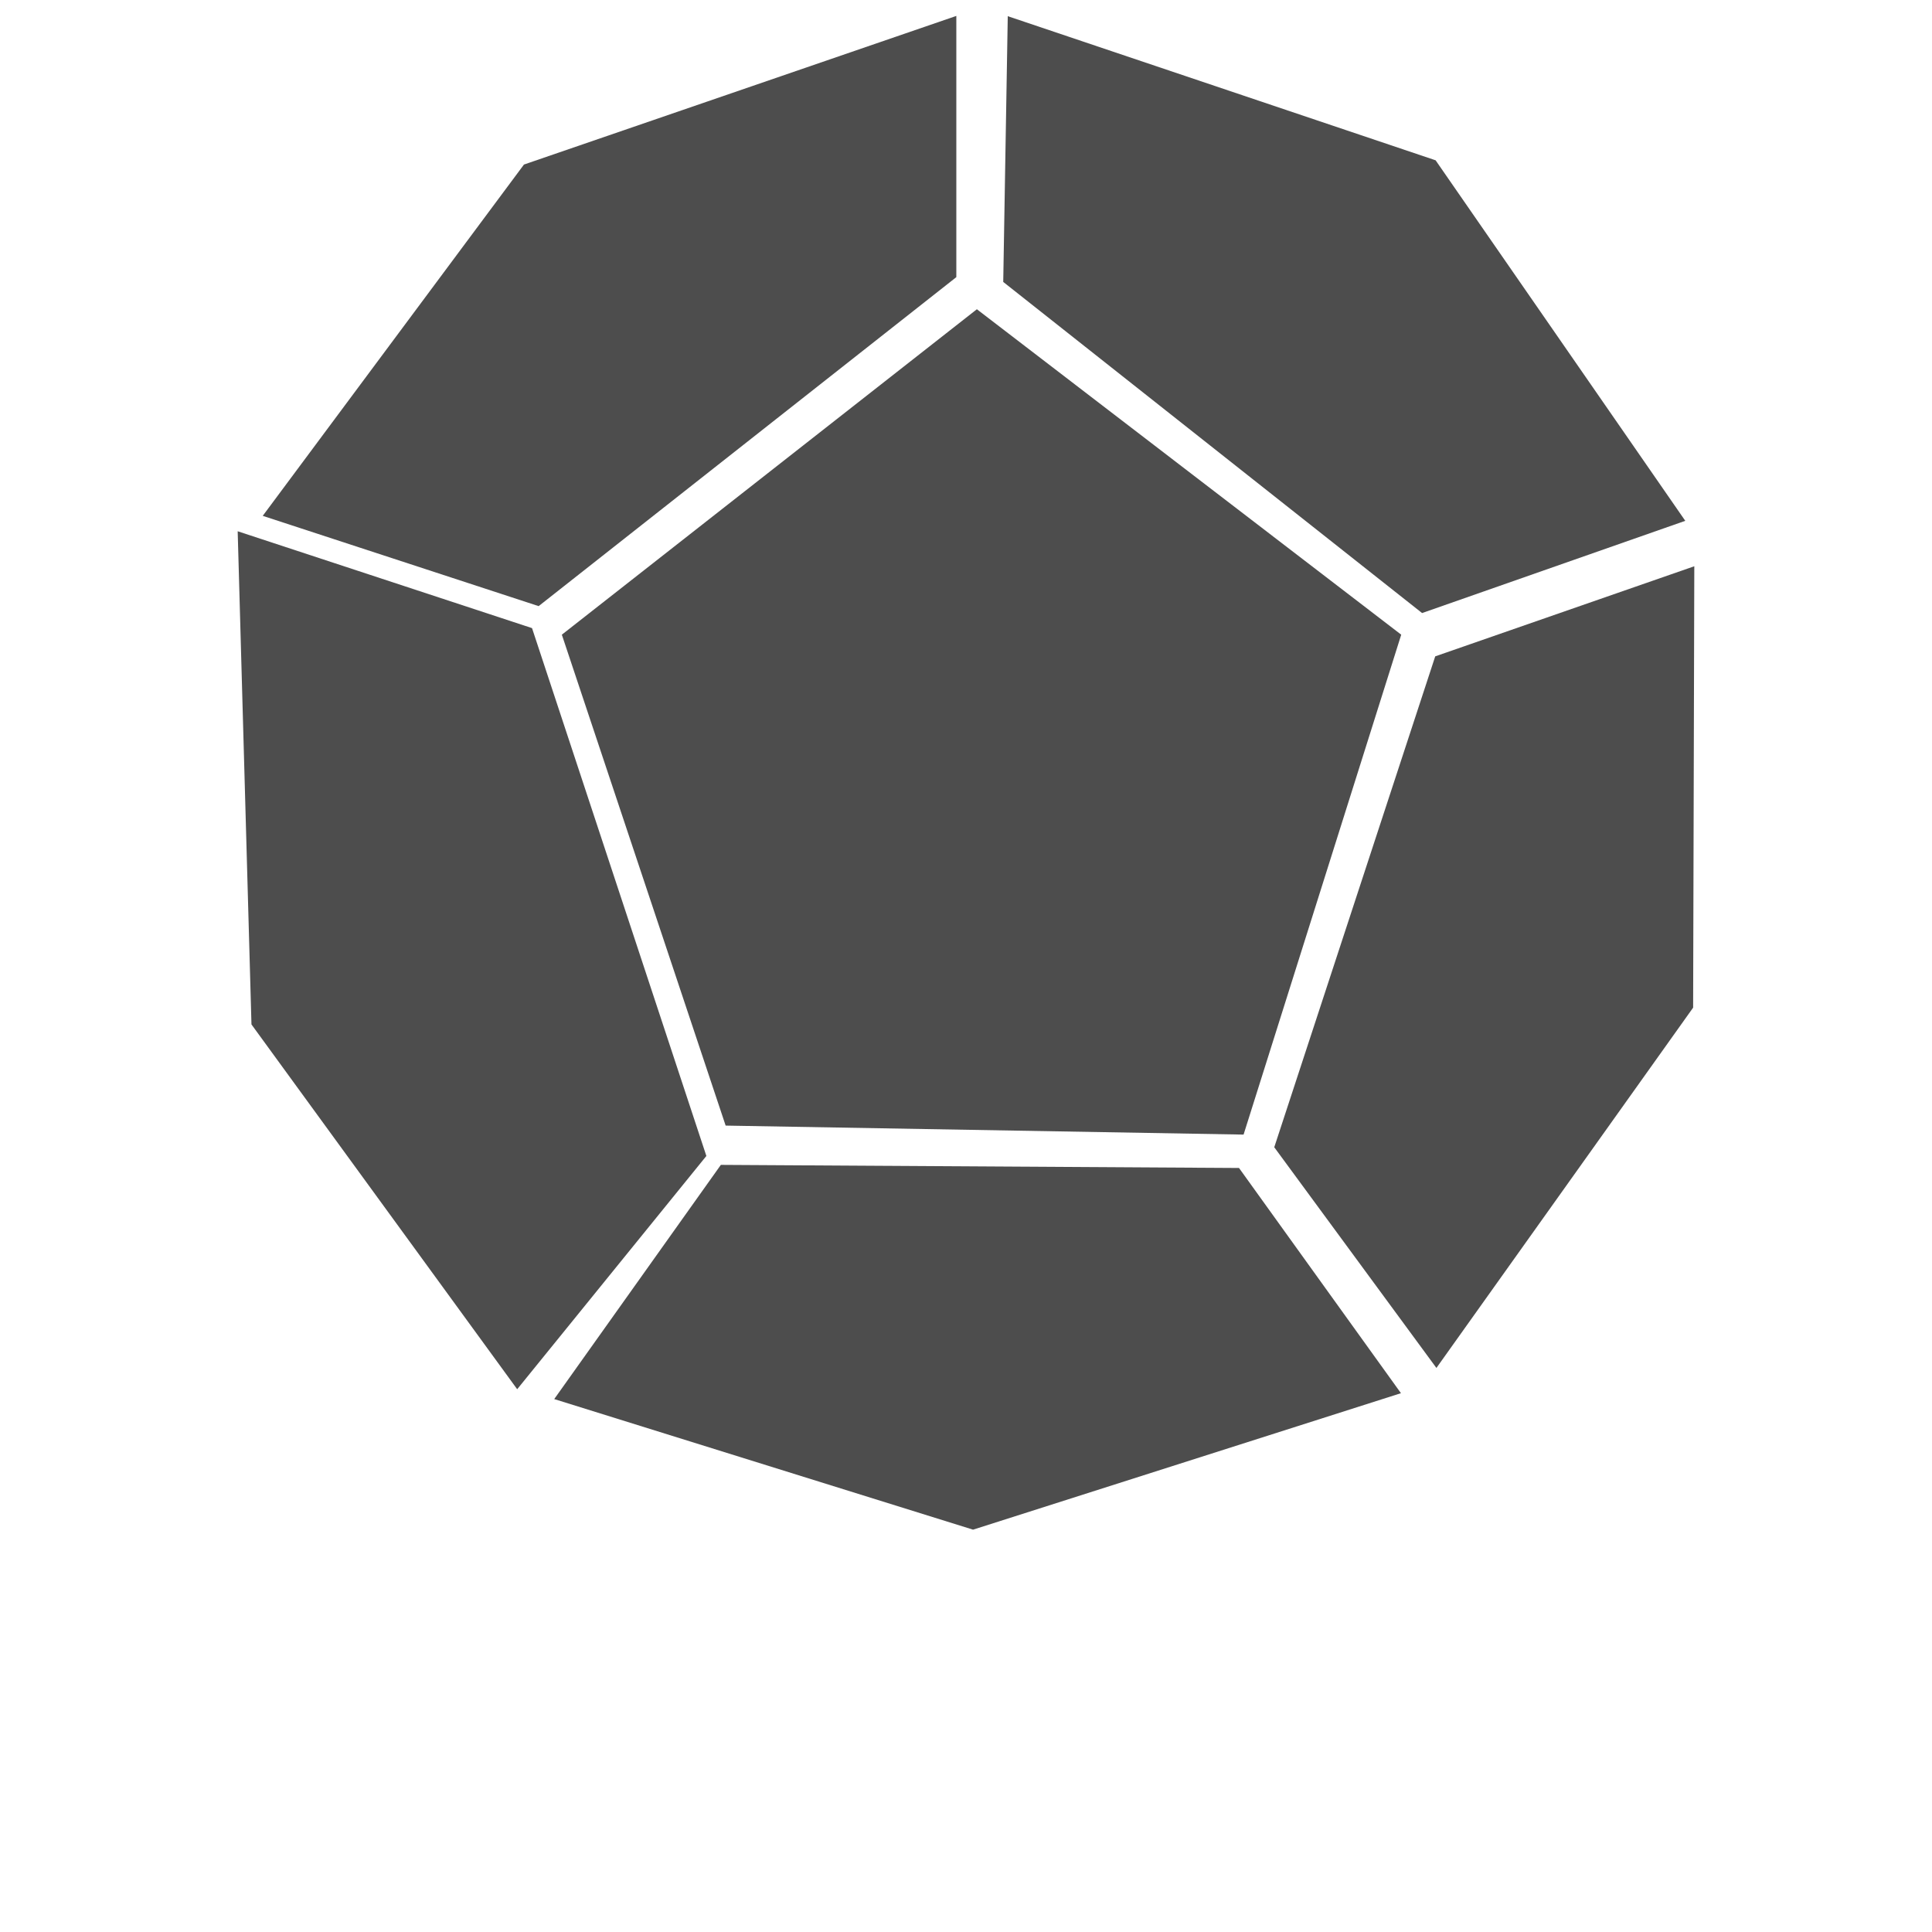
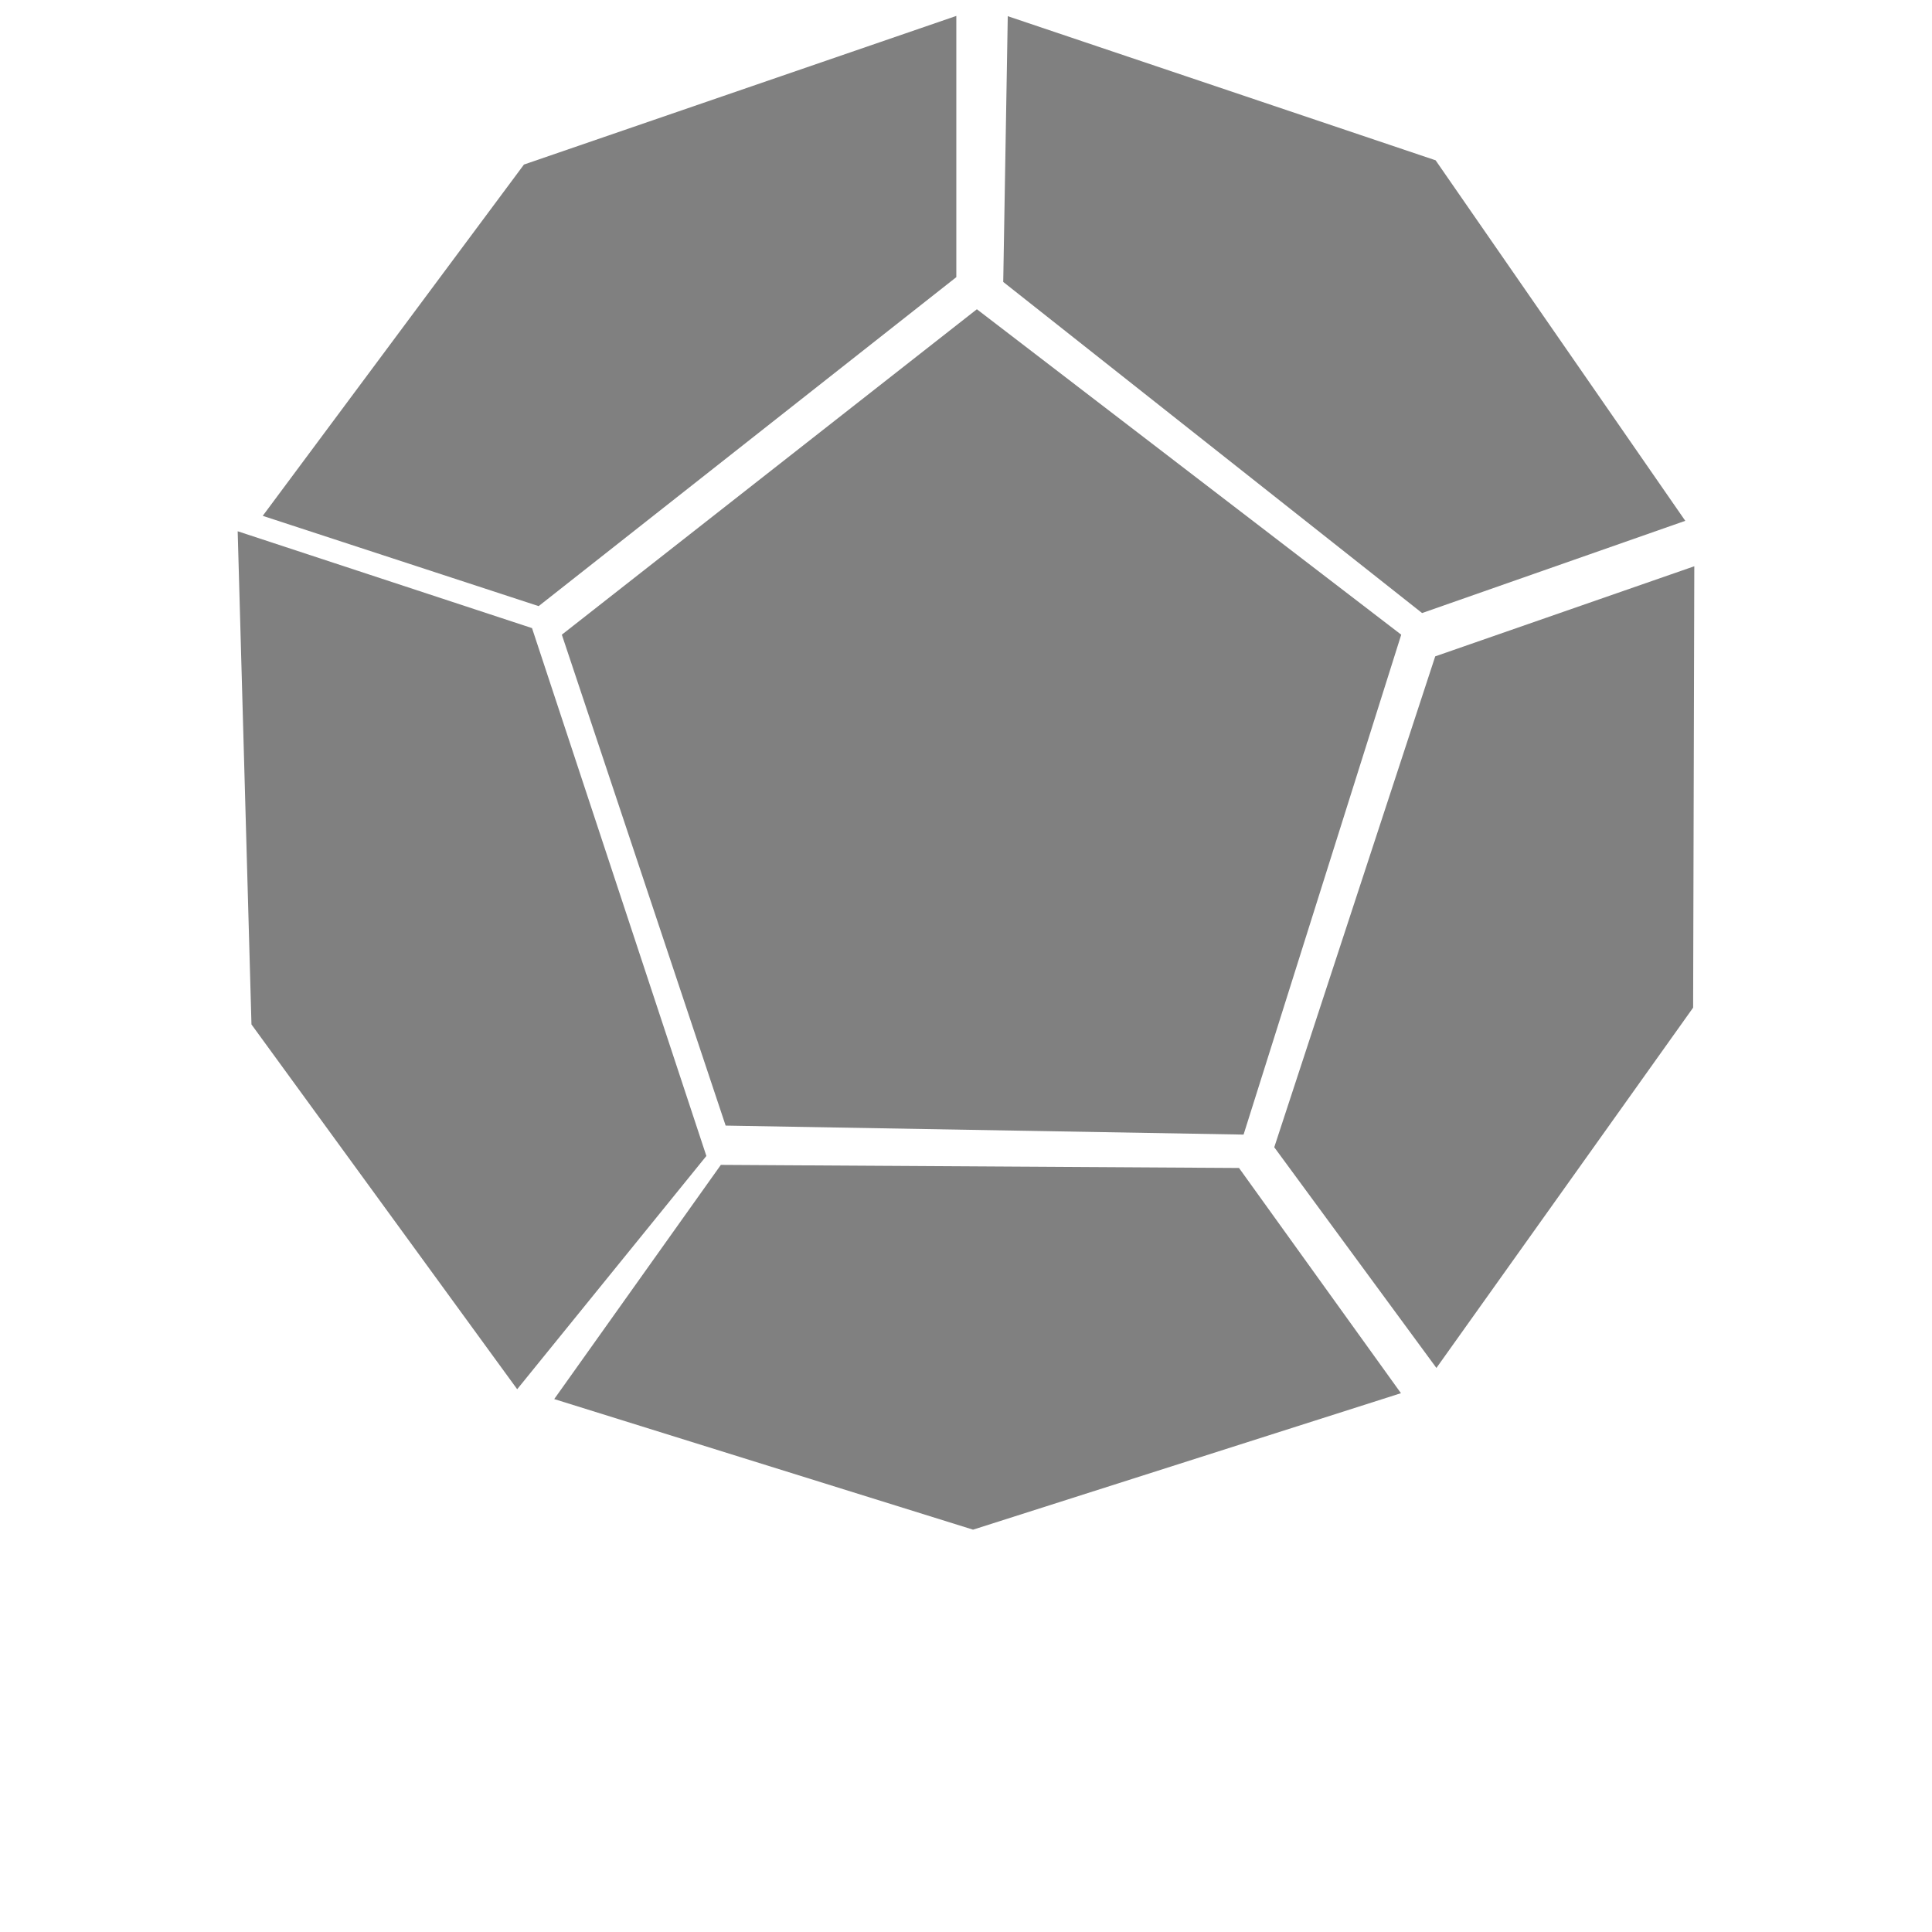
<svg xmlns="http://www.w3.org/2000/svg" viewBox="0 0 100 125" width="64" height="64" version="1.1" id="svg32">
  <defs id="defs36" />
-   <path fill="#000000" d="M34.449,72.826L23.851,41.064l26.853-21.056l27.455,21.056  l-10.2,32.344L34.449,72.826z" id="path20" style="fill:#4d4d4d" />
-   <path fill="#000000" d="M2.878,34.373L3.77,66.281l17.192,23.602l12.24-15.092  l-11.28-34.152L2.878,34.373z" id="path22" style="fill:#4d4d4d" />
-   <path fill="#000000" d="M67.664,75.568l-33.525-0.201L23.358,90.52l27.099,8.449  l27.684-8.83L67.664,75.568z" id="path24" style="fill:#4d4d4d" />
-   <path fill="#000000" d="M4.499,33.375L21.4,10.646l27.974-9.616v16.901L22.35,39.216  L4.499,33.375z" id="path26" style="fill:#4d4d4d" />
-   <path fill="#000000" d="M52.702,1.047l27.682,9.325l16.153,23.325l-17.028,5.967  l-27.1-21.423L52.702,1.047z" id="path28" style="fill:#4d4d4d" />
-   <path fill="#000000" d="M69.944,74.227l10.415-31.761l16.762-5.829l-0.076,28.558  L80.436,88.506L69.944,74.227z" id="path30" style="fill:#4d4d4d" />
+   <path fill="#000000" d="M34.449,72.826L23.851,41.064l26.853-21.056l27.455,21.056  l-10.2,32.344L34.449,72.826z" id="path20" style="fill:#808080" />
+   <path fill="#000000" d="M2.878,34.373L3.77,66.281l17.192,23.602l12.24-15.092  l-11.28-34.152L2.878,34.373z" id="path22" style="fill:#808080" />
+   <path fill="#000000" d="M67.664,75.568l-33.525-0.201L23.358,90.52l27.099,8.449  l27.684-8.83L67.664,75.568z" id="path24" style="fill:#808080" />
+   <path fill="#000000" d="M4.499,33.375L21.4,10.646l27.974-9.616v16.901L22.35,39.216  L4.499,33.375z" id="path26" style="fill:#808080" />
+   <path fill="#000000" d="M52.702,1.047l27.682,9.325l16.153,23.325l-17.028,5.967  l-27.1-21.423L52.702,1.047z" id="path28" style="fill:#808080" />
+   <path fill="#000000" d="M69.944,74.227l10.415-31.761l16.762-5.829l-0.076,28.558  L80.436,88.506L69.944,74.227z" id="path30" style="fill:#808080" />
</svg>
